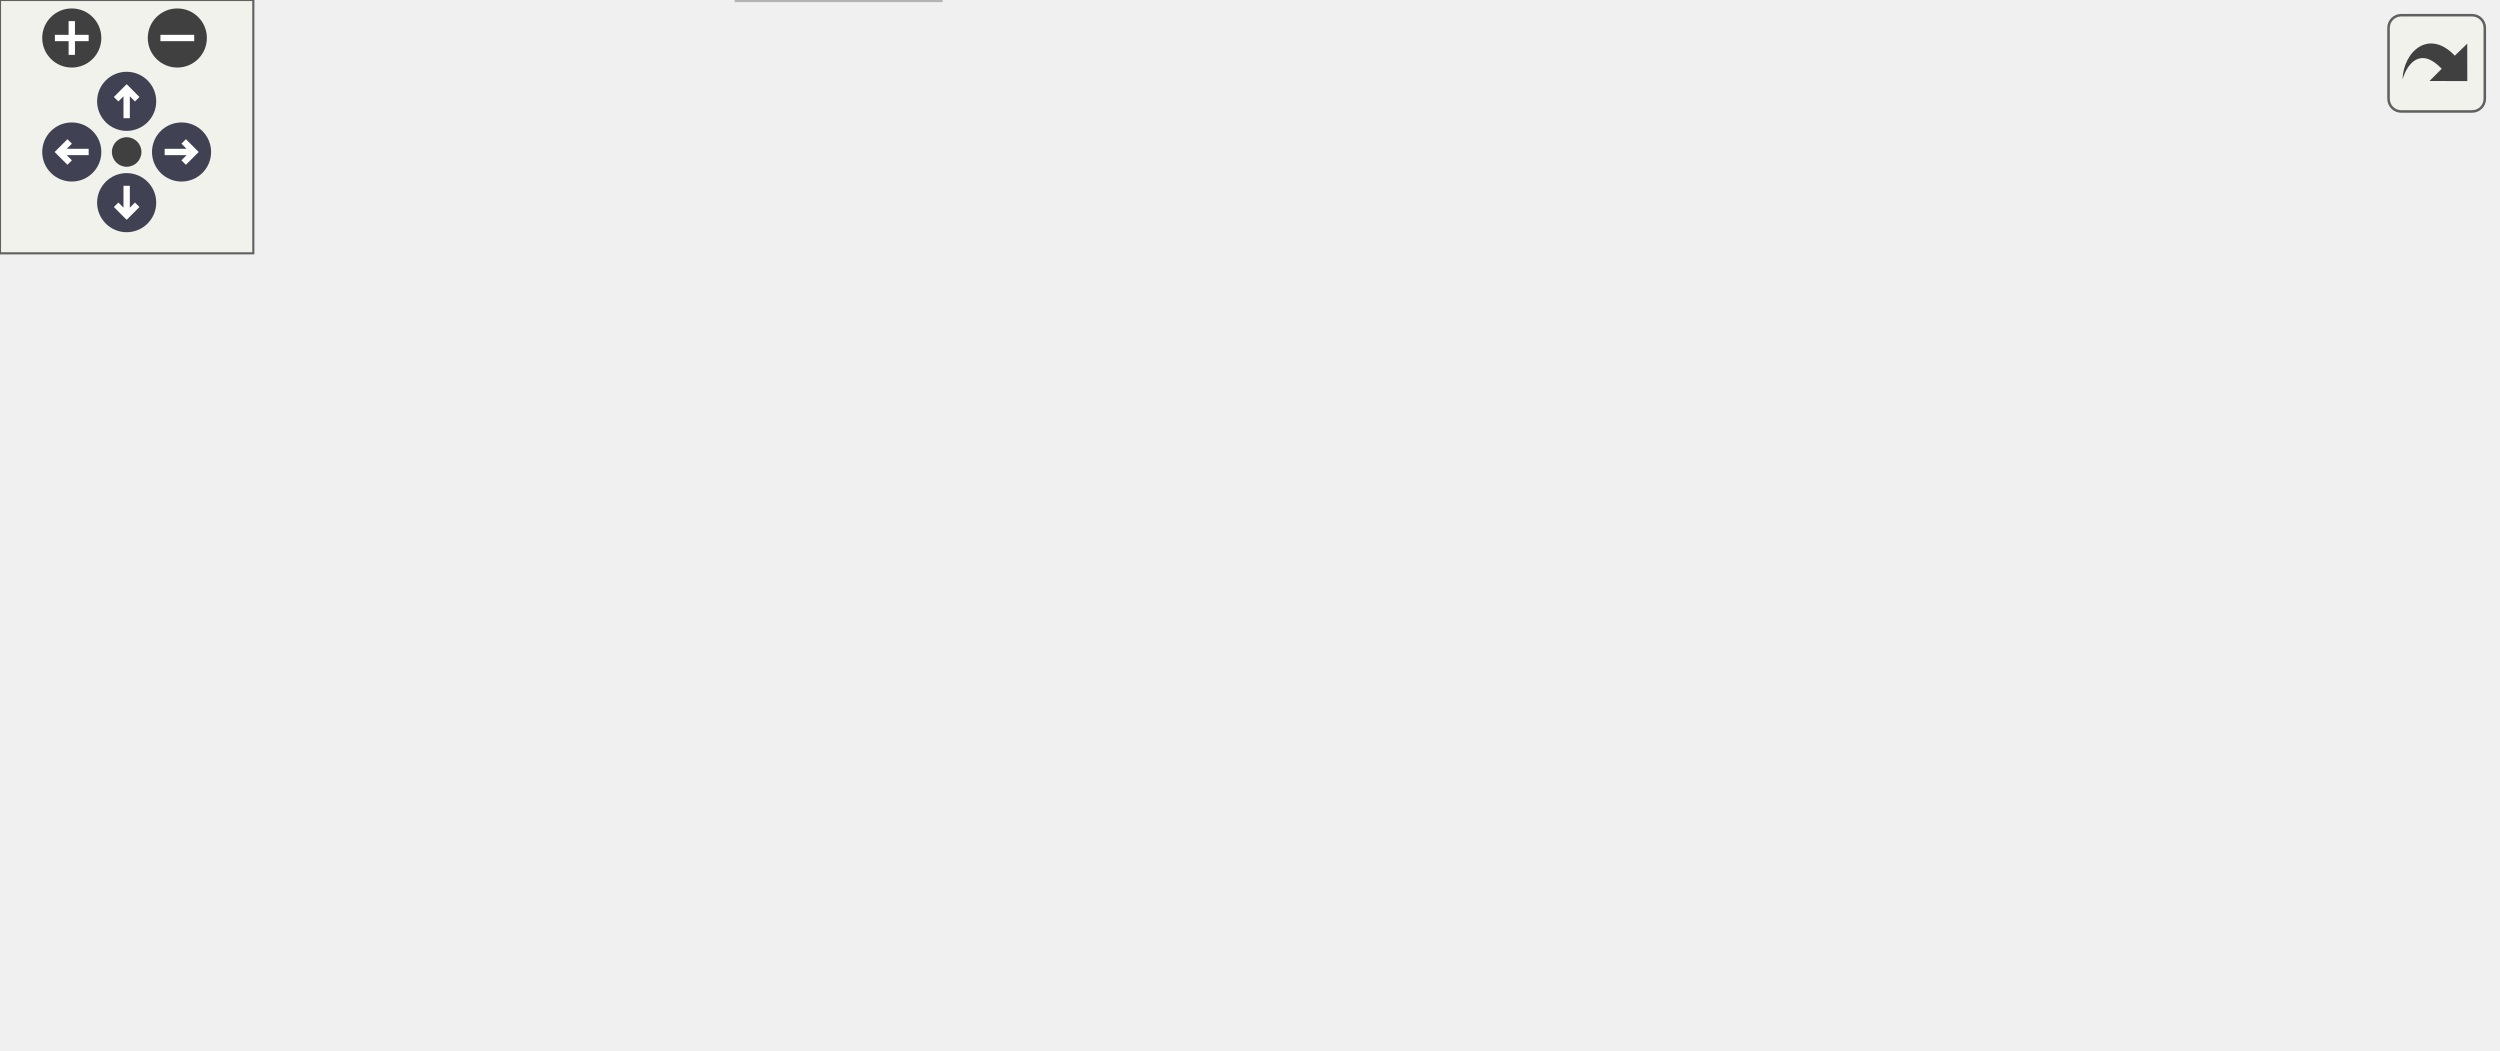
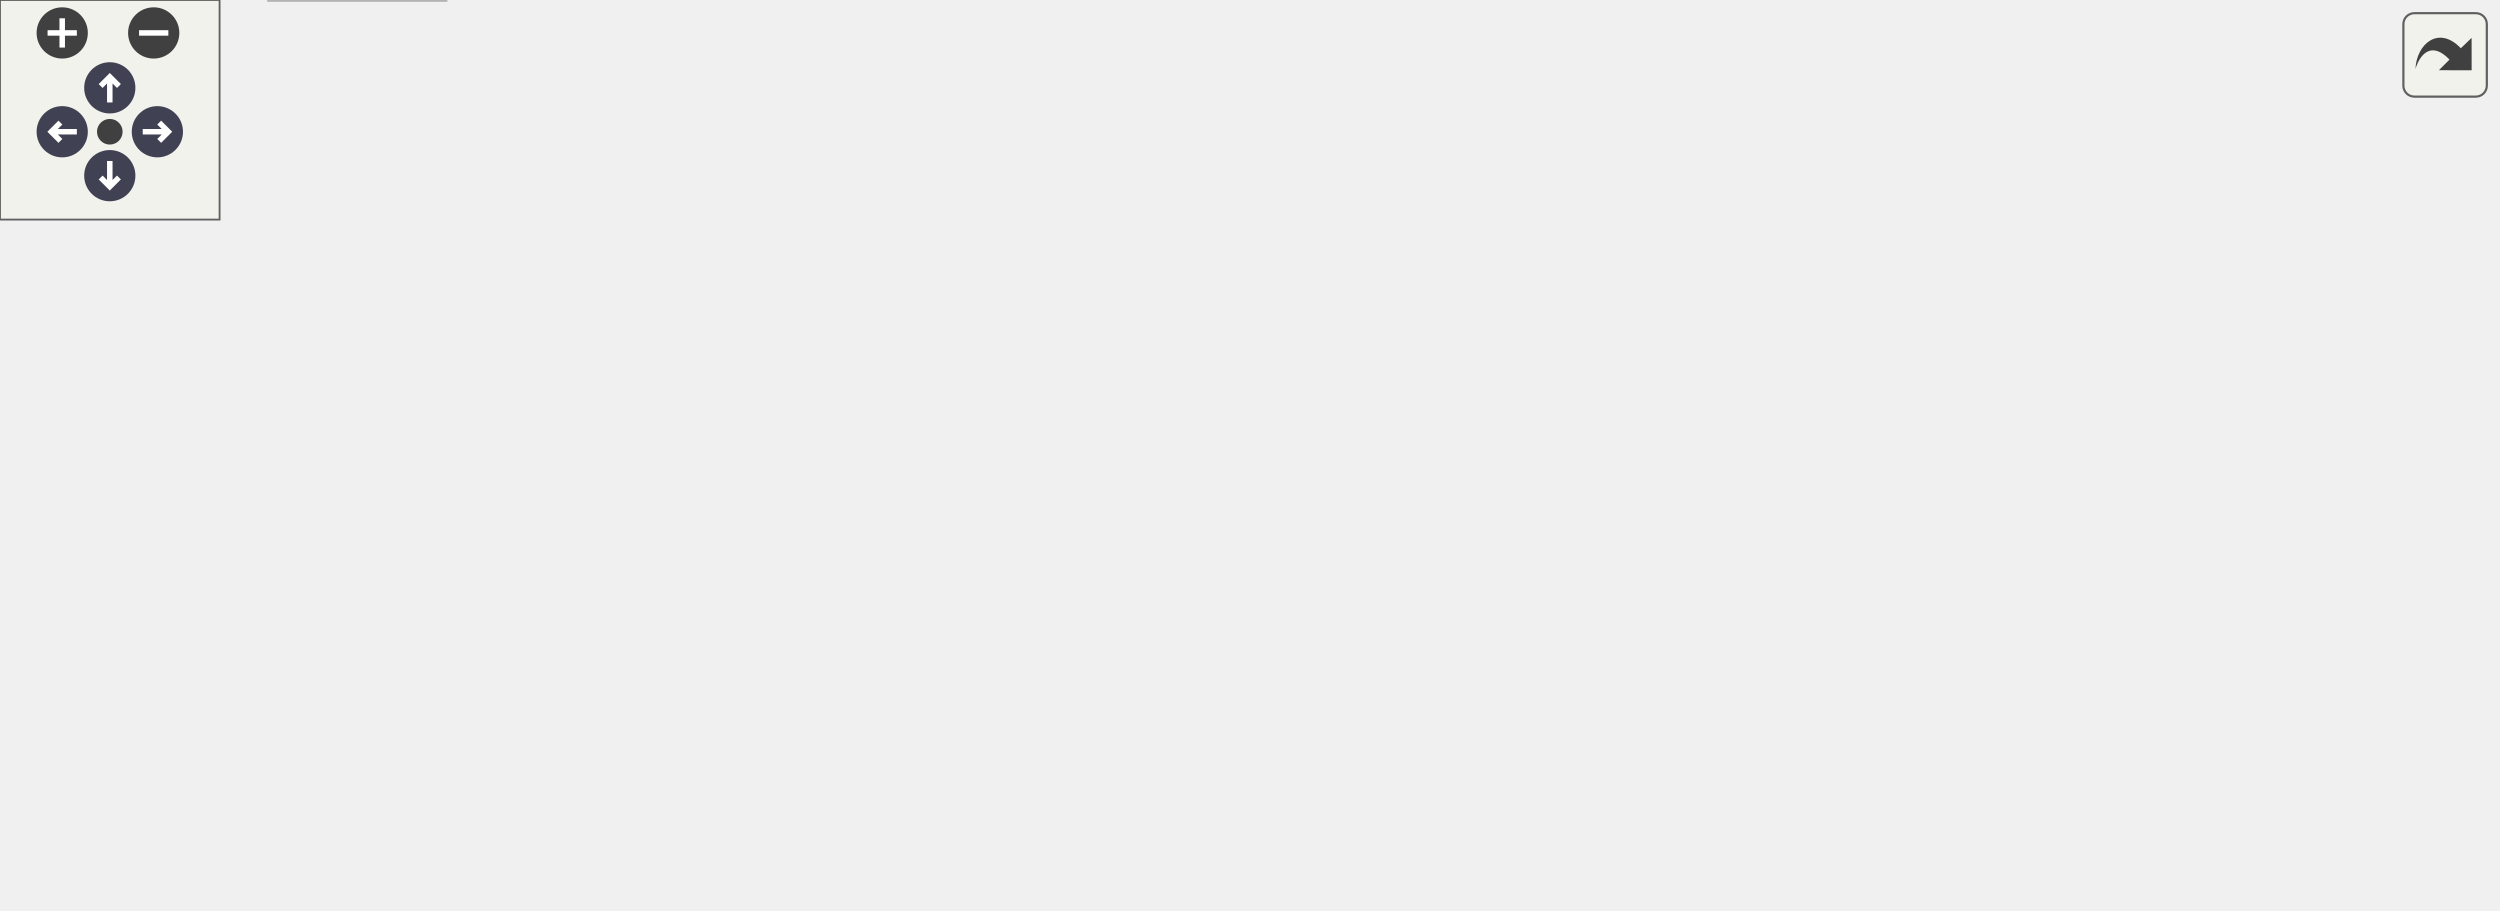
<svg xmlns="http://www.w3.org/2000/svg" xmlns:xlink="http://www.w3.org/1999/xlink" id="main" version="1.1" xml:space="preserve">
  <style type="text/css">
.node, .edge {opacity: 0.7;}
.node.selected, .edge.selected {opacity: 1;}
.edge:hover path { stroke: red; }
.edge:hover polygon { stroke: red; fill: red; }
</style>
  <defs>
    <circle id="rim" cx="0" cy="0" r="7" />
    <circle id="rim2" cx="0" cy="0" r="3.5" />
    <g id="zoomPlus">
      <use xlink:href="#rim" fill="#404040">
        <set attributeName="fill" to="#808080" begin="zoomplus.mouseover" end="zoomplus.mouseout" />
      </use>
      <path d="M-4,0h8M0,-4v8" fill="none" stroke="white" stroke-width="1.5" pointer-events="none" />
    </g>
    <g id="zoomMin">
      <use xlink:href="#rim" fill="#404040">
        <set attributeName="fill" to="#808080" begin="zoomminus.mouseover" end="zoomminus.mouseout" />
      </use>
      <path d="M-4,0h8" fill="none" stroke="white" stroke-width="1.5" pointer-events="none" />
    </g>
    <g id="arrowUp" transform="translate(30 24)">
      <use xlink:href="#rim" />
      <path pointer-events="none" fill="none" stroke="white" stroke-width="1.5" d="M0,-3.0v7 M-2.5,-0.5L0,-3.0L2.5,-0.5" />
    </g>
    <g id="arrowRight" transform="rotate(90) translate(36 -43)">
      <use xlink:href="#rim" />
      <path pointer-events="none" fill="none" stroke="white" stroke-width="1.5" d="M0,-3.0v7 M-2.5,-0.5L0,-3.0L2.5,-0.5" />
    </g>
    <g id="arrowDown" transform="rotate(180) translate(-30 -48)">
      <use xlink:href="#rim" />
      <path pointer-events="none" fill="none" stroke="white" stroke-width="1.5" d="M0,-3.0v7 M-2.5,-0.5L0,-3.0L2.5,-0.5" />
    </g>
    <g id="arrowLeft" transform="rotate(270) translate(-36 17)">
      <use xlink:href="#rim" />
      <path pointer-events="none" fill="none" stroke="white" stroke-width="1.5" d="M0,-3.0v7 M-2.5,-0.5L0,-3.0L2.5,-0.5" />
    </g>
    <g id="resetDef">
      <use xlink:href="#rim2" fill="#404040">
        <set attributeName="fill" to="#808080" begin="reset.mouseover" end="reset.mouseout" />
      </use>
    </g>
  </defs>
  <svg id="graph" class="graph">
    <g id="viewport">
      <g id="Node000001" class="node">
        <g id="a_Node000001">
          <a xlink:title=" ">
-             <polygon fill="#999999" stroke="#666666" points="325.12,-188 216.12,-188 216.12,-168 325.12,-168 325.12,-188" />
-             <text text-anchor="middle" x="270.62" y="-174.5" font-family="Helvetica,sans-Serif" font-size="10.00">lib/clock/DS3231.cpp</text>
+             <polygon fill="#999999" stroke="#666666" points="370.12,-188 261.12,-188 261.12,-168 370.12,-168 370.12,-188" />
+             <text text-anchor="middle" x="315.62" y="-174.5" font-family="Helvetica,sans-Serif" font-size="10.00">lib/clock/DS3231.cpp</text>
          </a>
        </g>
      </g>
      <g id="Node000002" class="node">
        <g id="a_Node000002">
          <a xlink:href="_d_s3231_8h.html" target="_top" xlink:title=" ">
-             <polygon fill="white" stroke="#666666" points="407.38,-132 347.88,-132 347.88,-112 407.38,-112 407.38,-132" />
-             <text text-anchor="middle" x="377.62" y="-118.5" font-family="Helvetica,sans-Serif" font-size="10.00">DS3231.h</text>
+             <polygon fill="white" stroke="#666666" points="424.38,-132 364.88,-132 364.88,-112 424.38,-112 424.38,-132" />
+             <text text-anchor="middle" x="394.62" y="-118.5" font-family="Helvetica,sans-Serif" font-size="10.00">DS3231.h</text>
          </a>
        </g>
      </g>
      <g id="edge1_Node000001_Node000002" class="edge">
        <g id="a_edge1_Node000001_Node000002">
          <a xlink:title=" ">
-             <path fill="none" stroke="#63b8ff" d="M289.26,-167.59C305.66,-159.32 329.78,-147.14 348.69,-137.6" />
-             <polygon fill="#63b8ff" stroke="#63b8ff" points="350.14,-140.79 357.49,-133.16 346.99,-134.54 350.14,-140.79" />
+             <path fill="none" stroke="#63b8ff" d="M329.39,-167.59C340.98,-159.67 357.82,-148.16 371.49,-138.82" />
+             <polygon fill="#63b8ff" stroke="#63b8ff" points="373.23,-141.87 379.51,-133.33 369.28,-136.09 373.23,-141.87" />
+           </a>
+         </g>
+       </g>
+       <g id="Node000009" class="node">
+         <g id="a_Node000009">
+           <a xlink:href="utils_8h.html" target="_top" xlink:title=" ">
+             <polygon fill="white" stroke="#666666" points="253.75,-132 211.5,-132 211.5,-112 253.75,-112 253.75,-132" />
+             <text text-anchor="middle" x="232.62" y="-118.5" font-family="Helvetica,sans-Serif" font-size="10.00">utils.h</text>
+           </a>
+         </g>
+       </g>
+       <g id="edge8_Node000001_Node000009" class="edge">
+         <g id="a_edge8_Node000001_Node000009">
+           <a xlink:title=" ">
+             <path fill="none" stroke="#63b8ff" d="M301.17,-167.59C288.87,-159.59 270.95,-147.93 256.52,-138.54" />
+             <polygon fill="#63b8ff" stroke="#63b8ff" points="258.75,-135.82 248.46,-133.3 254.94,-141.69 258.75,-135.82" />
+           </a>
+         </g>
+       </g>
+       <g id="Node000010" class="node">
+         <g id="a_Node000010">
+           <a xlink:title=" ">
+             <polygon fill="#e0e0e0" stroke="#999999" points="45.25,-76 0,-76 0,-56 45.25,-56 45.25,-76" />
+             <text text-anchor="middle" x="22.62" y="-62.5" font-family="Helvetica,sans-Serif" font-size="10.00">stdio.h</text>
+           </a>
+         </g>
+       </g>
+       <g id="edge15_Node000001_Node000010" class="edge">
+         <g id="a_edge15_Node000001_Node000010">
+           <a xlink:title=" ">
+             <path fill="none" stroke="#63b8ff" d="M290.39,-167.53C237.58,-147.7 115.39,-101.83 56.1,-79.57" />
+             <polygon fill="#63b8ff" stroke="#63b8ff" points="57.46,-76.34 46.87,-76.1 55,-82.89 57.46,-76.34" />
+           </a>
+         </g>
+       </g>
+       <g id="Node000014" class="node">
+         <g id="a_Node000014">
+           <a xlink:title=" ">
+             <polygon fill="#e0e0e0" stroke="#999999" points="485.12,-132 442.12,-132 442.12,-112 485.12,-112 485.12,-132" />
+             <text text-anchor="middle" x="463.62" y="-118.5" font-family="Helvetica,sans-Serif" font-size="10.00">mutex</text>
+           </a>
+         </g>
+       </g>
+       <g id="edge16_Node000001_Node000014" class="edge">
+         <g id="a_edge16_Node000001_Node000014">
+           <a xlink:title=" ">
+             <path fill="none" stroke="#63b8ff" d="M341.4,-167.59C366.44,-158.46 404.53,-144.56 431.52,-134.71" />
+             <polygon fill="#63b8ff" stroke="#63b8ff" points="432.37,-138.13 440.56,-131.41 429.97,-131.55 432.37,-138.13" />
+           </a>
+         </g>
+       </g>
+       <g id="Node000003" class="node">
+         <g id="a_Node000003">
+           <a xlink:title=" ">
+             <polygon fill="#e0e0e0" stroke="#999999" points="377.62,-76 337.62,-76 337.62,-56 377.62,-56 377.62,-76" />
+             <text text-anchor="middle" x="357.62" y="-62.5" font-family="Helvetica,sans-Serif" font-size="10.00">string</text>
+           </a>
+         </g>
+       </g>
+       <g id="edge2_Node000002_Node000003" class="edge">
+         <g id="a_edge2_Node000002_Node000003">
+           <a xlink:title=" ">
+             <path fill="none" stroke="#63b8ff" d="M388.18,-111.59C383.3,-104.47 376.43,-94.45 370.45,-85.72" />
+             <polygon fill="#63b8ff" stroke="#63b8ff" points="373.39,-83.82 364.85,-77.55 367.62,-87.77 373.39,-83.82" />
+           </a>
+         </g>
+       </g>
+       <g id="Node000004" class="node">
+         <g id="a_Node000004">
+           <a xlink:title=" ">
+             <polygon fill="#e0e0e0" stroke="#999999" points="523.5,-76 485.75,-76 485.75,-56 523.5,-56 523.5,-76" />
+             <text text-anchor="middle" x="504.62" y="-62.5" font-family="Helvetica,sans-Serif" font-size="10.00">array</text>
+           </a>
+         </g>
+       </g>
+       <g id="edge3_Node000002_Node000004" class="edge">
+         <g id="a_edge3_Node000002_Node000004">
+           <a xlink:title=" ">
+             <path fill="none" stroke="#63b8ff" d="M413.79,-111.59C430.72,-103.28 455.67,-91.03 475.15,-81.47" />
+             <polygon fill="#63b8ff" stroke="#63b8ff" points="476.52,-84.7 483.96,-77.15 473.44,-78.41 476.52,-84.7" />
+           </a>
+         </g>
+       </g>
+       <g id="Node000005" class="node">
+         <g id="a_Node000005">
+           <a xlink:title=" ">
+             <polygon fill="#e0e0e0" stroke="#999999" points="319.88,-76 251.38,-76 251.38,-56 319.88,-56 319.88,-76" />
+             <text text-anchor="middle" x="285.62" y="-62.5" font-family="Helvetica,sans-Serif" font-size="10.00">pico/stdlib.h</text>
+           </a>
+         </g>
+       </g>
+       <g id="edge4_Node000002_Node000005" class="edge">
+         <g id="a_edge4_Node000002_Node000005">
+           <a xlink:title=" ">
+             <path fill="none" stroke="#63b8ff" d="M375.64,-111.59C358.86,-103.28 334.13,-91.03 314.84,-81.47" />
+             <polygon fill="#63b8ff" stroke="#63b8ff" points="316.63,-78.45 306.12,-77.15 313.52,-84.73 316.63,-78.45" />
+           </a>
+         </g>
+       </g>
+       <g id="Node000006" class="node">
+         <g id="a_Node000006">
+           <a xlink:title=" ">
+             <polygon fill="#e0e0e0" stroke="#999999" points="621.5,-76 541.75,-76 541.75,-56 621.5,-56 621.5,-76" />
+             <text text-anchor="middle" x="581.62" y="-62.5" font-family="Helvetica,sans-Serif" font-size="10.00">hardware/i2c.h</text>
+           </a>
+         </g>
+       </g>
+       <g id="edge5_Node000002_Node000006" class="edge">
+         <g id="a_edge5_Node000002_Node000006">
+           <a xlink:title=" ">
+             <path fill="none" stroke="#63b8ff" d="M424.67,-112.32C455.32,-103.47 503.19,-89.65 538.01,-79.59" />
+             <polygon fill="#63b8ff" stroke="#63b8ff" points="538.73,-83.03 547.37,-76.89 536.79,-76.3 538.73,-83.03" />
+           </a>
+         </g>
+       </g>
+       <g id="Node000007" class="node">
+         <g id="a_Node000007">
+           <a xlink:title=" ">
+             <polygon fill="#e0e0e0" stroke="#999999" points="682.12,-76 639.12,-76 639.12,-56 682.12,-56 682.12,-76" />
+             <text text-anchor="middle" x="660.62" y="-62.5" font-family="Helvetica,sans-Serif" font-size="10.00">time.h</text>
+           </a>
+         </g>
+       </g>
+       <g id="edge6_Node000002_Node000007" class="edge">
+         <g id="a_edge6_Node000002_Node000007">
+           <a xlink:title=" ">
+             <path fill="none" stroke="#63b8ff" d="M424.83,-113.89C427.8,-113.23 430.77,-112.59 433.62,-112 517.3,-94.71 542.12,-96.63 627.71,-76.5" />
+             <polygon fill="#63b8ff" stroke="#63b8ff" points="628.36,-79.95 637.27,-74.22 626.73,-73.14 628.36,-79.95" />
          </a>
        </g>
      </g>
      <g id="Node000008" class="node">
        <g id="a_Node000008">
-           <a xlink:href="utils_8h.html" target="_top" xlink:title=" ">
-             <polygon fill="white" stroke="#666666" points="255.75,-132 213.5,-132 213.5,-112 255.75,-112 255.75,-132" />
-             <text text-anchor="middle" x="234.62" y="-118.5" font-family="Helvetica,sans-Serif" font-size="10.00">utils.h</text>
-           </a>
-         </g>
-       </g>
-       <g id="edge7_Node000001_Node000008" class="edge">
-         <g id="a_edge7_Node000001_Node000008">
-           <a xlink:title=" ">
-             <path fill="none" stroke="#63b8ff" d="M264.35,-167.59C259.61,-160.47 252.93,-150.45 247.1,-141.72" />
-             <polygon fill="#63b8ff" stroke="#63b8ff" points="250.12,-139.94 241.66,-133.56 244.3,-143.82 250.12,-139.94" />
-           </a>
-         </g>
-       </g>
-       <g id="Node000003" class="node">
-         <g id="a_Node000003">
-           <a xlink:title=" ">
-             <polygon fill="#e0e0e0" stroke="#999999" points="290.62,-76 250.62,-76 250.62,-56 290.62,-56 290.62,-76" />
-             <text text-anchor="middle" x="270.62" y="-62.5" font-family="Helvetica,sans-Serif" font-size="10.00">string</text>
-           </a>
-         </g>
-       </g>
-       <g id="edge2_Node000002_Node000003" class="edge">
-         <g id="a_edge2_Node000002_Node000003">
-           <a xlink:title=" ">
-             <path fill="none" stroke="#63b8ff" d="M358.99,-111.59C342.59,-103.32 318.47,-91.14 299.56,-81.6" />
-             <polygon fill="#63b8ff" stroke="#63b8ff" points="301.26,-78.54 290.76,-77.16 298.11,-84.79 301.26,-78.54" />
-           </a>
-         </g>
-       </g>
-       <g id="Node000004" class="node">
-         <g id="a_Node000004">
-           <a xlink:title=" ">
-             <polygon fill="#e0e0e0" stroke="#999999" points="432.5,-76 394.75,-76 394.75,-56 432.5,-56 432.5,-76" />
-             <text text-anchor="middle" x="413.62" y="-62.5" font-family="Helvetica,sans-Serif" font-size="10.00">array</text>
-           </a>
-         </g>
-       </g>
-       <g id="edge3_Node000002_Node000004" class="edge">
-         <g id="a_edge3_Node000002_Node000004">
-           <a xlink:title=" ">
-             <path fill="none" stroke="#63b8ff" d="M383.9,-111.59C388.64,-104.47 395.32,-94.45 401.15,-85.72" />
-             <polygon fill="#63b8ff" stroke="#63b8ff" points="403.95,-87.82 406.59,-77.56 398.13,-83.94 403.95,-87.82" />
-           </a>
-         </g>
-       </g>
-       <g id="Node000005" class="node">
-         <g id="a_Node000005">
-           <a xlink:title=" ">
-             <polygon fill="#e0e0e0" stroke="#999999" points="376.88,-76 308.38,-76 308.38,-56 376.88,-56 376.88,-76" />
-             <text text-anchor="middle" x="342.62" y="-62.5" font-family="Helvetica,sans-Serif" font-size="10.00">pico/stdlib.h</text>
-           </a>
-         </g>
-       </g>
-       <g id="edge4_Node000002_Node000005" class="edge">
-         <g id="a_edge4_Node000002_Node000005">
-           <a xlink:title=" ">
-             <path fill="none" stroke="#63b8ff" d="M371.53,-111.59C366.91,-104.47 360.42,-94.45 354.76,-85.72" />
-             <polygon fill="#63b8ff" stroke="#63b8ff" points="357.85,-84.06 349.47,-77.57 351.98,-87.86 357.85,-84.06" />
-           </a>
-         </g>
-       </g>
-       <g id="Node000006" class="node">
-         <g id="a_Node000006">
-           <a xlink:title=" ">
-             <polygon fill="#e0e0e0" stroke="#999999" points="530.5,-76 450.75,-76 450.75,-56 530.5,-56 530.5,-76" />
-             <text text-anchor="middle" x="490.62" y="-62.5" font-family="Helvetica,sans-Serif" font-size="10.00">hardware/i2c.h</text>
-           </a>
-         </g>
-       </g>
-       <g id="edge5_Node000002_Node000006" class="edge">
-         <g id="a_edge5_Node000002_Node000006">
-           <a xlink:title=" ">
-             <path fill="none" stroke="#63b8ff" d="M397.31,-111.59C414.78,-103.24 440.58,-90.92 460.62,-81.34" />
-             <polygon fill="#63b8ff" stroke="#63b8ff" points="461.91,-84.6 469.42,-77.13 458.89,-78.29 461.91,-84.6" />
-           </a>
-         </g>
-       </g>
-       <g id="Node000007" class="node">
-         <g id="a_Node000007">
-           <a xlink:title=" ">
-             <polygon fill="#e0e0e0" stroke="#999999" points="591.12,-76 548.12,-76 548.12,-56 591.12,-56 591.12,-76" />
-             <text text-anchor="middle" x="569.62" y="-62.5" font-family="Helvetica,sans-Serif" font-size="10.00">time.h</text>
-           </a>
-         </g>
-       </g>
-       <g id="edge6_Node000002_Node000007" class="edge">
-         <g id="a_edge6_Node000002_Node000007">
-           <a xlink:title=" ">
-             <path fill="none" stroke="#63b8ff" d="M407.83,-112.81C438.18,-104.53 486.58,-91.22 536.64,-76.82" />
-             <polygon fill="#63b8ff" stroke="#63b8ff" points="537.59,-80.19 546.23,-74.06 535.65,-73.47 537.59,-80.19" />
-           </a>
-         </g>
-       </g>
-       <g id="edge9_Node000008_Node000003" class="edge">
-         <g id="a_edge9_Node000008_Node000003">
-           <a xlink:title=" ">
-             <path fill="none" stroke="#63b8ff" d="M240.9,-111.59C245.64,-104.47 252.32,-94.45 258.15,-85.72" />
-             <polygon fill="#63b8ff" stroke="#63b8ff" points="260.95,-87.82 263.59,-77.56 255.13,-83.94 260.95,-87.82" />
-           </a>
-         </g>
-       </g>
-       <g id="edge10_Node000008_Node000005" class="edge">
-         <g id="a_edge10_Node000008_Node000005">
-           <a xlink:title=" ">
-             <path fill="none" stroke="#63b8ff" d="M253.44,-111.59C269.98,-103.32 294.34,-91.14 313.42,-81.6" />
-             <polygon fill="#63b8ff" stroke="#63b8ff" points="314.93,-84.76 322.31,-77.16 311.8,-78.5 314.93,-84.76" />
-           </a>
-         </g>
-       </g>
-       <g id="Node000009" class="node">
-         <g id="a_Node000009">
-           <a xlink:title=" ">
-             <polygon fill="#e0e0e0" stroke="#999999" points="45.25,-76 0,-76 0,-56 45.25,-56 45.25,-76" />
-             <text text-anchor="middle" x="22.62" y="-62.5" font-family="Helvetica,sans-Serif" font-size="10.00">stdio.h</text>
-           </a>
-         </g>
-       </g>
-       <g id="edge8_Node000008_Node000009" class="edge">
-         <g id="a_edge8_Node000008_Node000009">
-           <a xlink:title=" ">
-             <path fill="none" stroke="#63b8ff" d="M213.1,-115.94C180.98,-108.31 118.35,-93.22 56.36,-76.67" />
-             <polygon fill="#63b8ff" stroke="#63b8ff" points="57.65,-73.39 47.08,-74.18 55.83,-80.15 57.65,-73.39" />
-           </a>
-         </g>
-       </g>
-       <g id="Node000010" class="node">
-         <g id="a_Node000010">
-           <a xlink:title=" ">
-             <polygon fill="#e0e0e0" stroke="#999999" points="146.38,-76 62.88,-76 62.88,-56 146.38,-56 146.38,-76" />
-             <text text-anchor="middle" x="104.62" y="-62.5" font-family="Helvetica,sans-Serif" font-size="10.00">hardware/uart.h</text>
-           </a>
-         </g>
-       </g>
-       <g id="edge11_Node000008_Node000010" class="edge">
-         <g id="a_edge11_Node000008_Node000010">
-           <a xlink:title=" ">
-             <path fill="none" stroke="#63b8ff" d="M213.16,-112.08C192.74,-103.6 161.71,-90.71 138.05,-80.88" />
-             <polygon fill="#63b8ff" stroke="#63b8ff" points="139.41,-77.66 128.83,-77.06 136.73,-84.12 139.41,-77.66" />
+           <a xlink:title=" ">
+             <polygon fill="#e0e0e0" stroke="#999999" points="467.75,-76 395.5,-76 395.5,-56 467.75,-56 467.75,-76" />
+             <text text-anchor="middle" x="431.62" y="-62.5" font-family="Helvetica,sans-Serif" font-size="10.00">pico/mutex.h</text>
+           </a>
+         </g>
+       </g>
+       <g id="edge7_Node000002_Node000008" class="edge">
+         <g id="a_edge7_Node000002_Node000008">
+           <a xlink:title=" ">
+             <path fill="none" stroke="#63b8ff" d="M401.07,-111.59C405.95,-104.47 412.82,-94.45 418.8,-85.72" />
+             <polygon fill="#63b8ff" stroke="#63b8ff" points="421.63,-87.77 424.4,-77.55 415.86,-83.82 421.63,-87.77" />
+           </a>
+         </g>
+       </g>
+       <g id="edge10_Node000009_Node000003" class="edge">
+         <g id="a_edge10_Node000009_Node000003">
+           <a xlink:title=" ">
+             <path fill="none" stroke="#63b8ff" d="M254.11,-111.72C274.15,-103.06 304.25,-90.06 326.84,-80.3" />
+             <polygon fill="#63b8ff" stroke="#63b8ff" points="328.06,-83.58 335.86,-76.4 325.29,-77.16 328.06,-83.58" />
+           </a>
+         </g>
+       </g>
+       <g id="edge11_Node000009_Node000005" class="edge">
+         <g id="a_edge11_Node000009_Node000005">
+           <a xlink:title=" ">
+             <path fill="none" stroke="#63b8ff" d="M241.86,-111.59C249.23,-104.08 259.76,-93.35 268.64,-84.3" />
+             <polygon fill="#63b8ff" stroke="#63b8ff" points="270.93,-86.97 275.44,-77.38 265.94,-82.06 270.93,-86.97" />
+           </a>
+         </g>
+       </g>
+       <g id="edge9_Node000009_Node000010" class="edge">
+         <g id="a_edge9_Node000009_Node000010">
+           <a xlink:title=" ">
+             <path fill="none" stroke="#63b8ff" d="M211.21,-115.78C179.62,-108.04 118.44,-92.89 56.78,-76.52" />
+             <polygon fill="#63b8ff" stroke="#63b8ff" points="57.7,-73.15 47.14,-73.95 55.9,-79.91 57.7,-73.15" />
          </a>
        </g>
      </g>
      <g id="Node000011" class="node">
        <g id="a_Node000011">
-           <a xlink:href="pin__config_8h.html" target="_top" xlink:title=" ">
-             <polygon fill="white" stroke="#666666" points="232.88,-76 164.38,-76 164.38,-56 232.88,-56 232.88,-76" />
-             <text text-anchor="middle" x="198.62" y="-62.5" font-family="Helvetica,sans-Serif" font-size="10.00">pin_config.h</text>
-           </a>
-         </g>
-       </g>
-       <g id="edge12_Node000008_Node000011" class="edge">
-         <g id="a_edge12_Node000008_Node000011">
-           <a xlink:title=" ">
-             <path fill="none" stroke="#63b8ff" d="M228.35,-111.59C223.61,-104.47 216.93,-94.45 211.1,-85.72" />
-             <polygon fill="#63b8ff" stroke="#63b8ff" points="214.12,-83.94 205.66,-77.56 208.3,-87.82 214.12,-83.94" />
+           <a xlink:title=" ">
+             <polygon fill="#e0e0e0" stroke="#999999" points="233.38,-76 149.88,-76 149.88,-56 233.38,-56 233.38,-76" />
+             <text text-anchor="middle" x="191.62" y="-62.5" font-family="Helvetica,sans-Serif" font-size="10.00">hardware/uart.h</text>
+           </a>
+         </g>
+       </g>
+       <g id="edge12_Node000009_Node000011" class="edge">
+         <g id="a_edge12_Node000009_Node000011">
+           <a xlink:title=" ">
+             <path fill="none" stroke="#63b8ff" d="M225.48,-111.59C220.02,-104.39 212.3,-94.23 205.62,-85.43" />
+             <polygon fill="#63b8ff" stroke="#63b8ff" points="208.43,-83.35 199.6,-77.5 202.86,-87.58 208.43,-83.35" />
          </a>
        </g>
      </g>
      <g id="Node000012" class="node">
        <g id="a_Node000012">
-           <a xlink:title=" ">
-             <polygon fill="#e0e0e0" stroke="#999999" points="222.75,-20 174.5,-20 174.5,0 222.75,0 222.75,-20" />
-             <text text-anchor="middle" x="198.62" y="-6.5" font-family="Helvetica,sans-Serif" font-size="10.00">stdint.h</text>
-           </a>
-         </g>
-       </g>
-       <g id="edge13_Node000011_Node000012" class="edge">
-         <g id="a_edge13_Node000011_Node000012">
-           <a xlink:title=" ">
-             <path fill="none" stroke="#63b8ff" d="M198.62,-55.59C198.62,-49.01 198.62,-39.96 198.62,-31.73" />
-             <polygon fill="#63b8ff" stroke="#63b8ff" points="202.13,-31.81 198.63,-21.81 195.13,-31.81 202.13,-31.81" />
+           <a xlink:href="pin__config_8h.html" target="_top" xlink:title=" ">
+             <polygon fill="white" stroke="#666666" points="131.88,-76 63.38,-76 63.38,-56 131.88,-56 131.88,-76" />
+             <text text-anchor="middle" x="97.62" y="-62.5" font-family="Helvetica,sans-Serif" font-size="10.00">pin_config.h</text>
+           </a>
+         </g>
+       </g>
+       <g id="edge13_Node000009_Node000012" class="edge">
+         <g id="a_edge13_Node000009_Node000012">
+           <a xlink:title=" ">
+             <path fill="none" stroke="#63b8ff" d="M211.23,-112.44C189.86,-103.89 156.68,-90.62 131.68,-80.62" />
+             <polygon fill="#63b8ff" stroke="#63b8ff" points="133.17,-77.45 122.59,-76.99 130.57,-83.95 133.17,-77.45" />
+           </a>
+         </g>
+       </g>
+       <g id="Node000013" class="node">
+         <g id="a_Node000013">
+           <a xlink:title=" ">
+             <polygon fill="#e0e0e0" stroke="#999999" points="121.75,-20 73.5,-20 73.5,0 121.75,0 121.75,-20" />
+             <text text-anchor="middle" x="97.62" y="-6.5" font-family="Helvetica,sans-Serif" font-size="10.00">stdint.h</text>
+           </a>
+         </g>
+       </g>
+       <g id="edge14_Node000012_Node000013" class="edge">
+         <g id="a_edge14_Node000012_Node000013">
+           <a xlink:title=" ">
+             <path fill="none" stroke="#63b8ff" d="M97.62,-55.59C97.62,-49.01 97.62,-39.96 97.62,-31.73" />
+             <polygon fill="#63b8ff" stroke="#63b8ff" points="101.13,-31.81 97.63,-21.81 94.13,-31.81 101.13,-31.81" />
          </a>
        </g>
      </g>
    </g>
  </svg>
  <g id="navigator" transform="translate(0 0)" fill="#404254">
    <rect fill="#f2f5e9" fill-opacity="0.5" stroke="#606060" stroke-width=".5" x="0" y="0" width="60" height="60" />
    <use id="zoomplus" xlink:href="#zoomPlus" x="17" y="9" />
    <use id="zoomminus" xlink:href="#zoomMin" x="42" y="9" />
    <use id="reset" xlink:href="#resetDef" x="30" y="36" />
    <use id="arrowup" xlink:href="#arrowUp" x="0" y="0" />
    <use id="arrowright" xlink:href="#arrowRight" x="0" y="0" />
    <use id="arrowdown" xlink:href="#arrowDown" x="0" y="0" />
    <use id="arrowleft" xlink:href="#arrowLeft" x="0" y="0" />
  </g>
  <svg viewBox="0 0 15 15" width="100%" height="30px" preserveAspectRatio="xMaxYMin meet">
    <g id="arrow_out" transform="scale(0.3 0.3)">
      <a xlink:href="_d_s3231_8cpp__incl_org.svg" target="_base">
        <rect id="button" ry="5" rx="5" y="6" x="6" height="38" width="38" fill="#f2f5e9" fill-opacity="0.5" stroke="#606060" stroke-width="1.0" />
        <path id="arrow" d="M 11.5,31.437 C 11.94,20.098 22.043,11.323 32.159,21.979 L 37.069,17.246 C 37.069,17.246 37.088,32 37.088,32 L 22.16,31.978 C 22.16,31.978 26.998,27.14 26.998,27.14 C 18.529,18.264 13.292,25.23 11.5,31.437 z" style="fill:#404040;" />
      </a>
    </g>
  </svg>
  <style type="text/css">

[data-mouse-over-selected='false'] { opacity: 0.7; }
[data-mouse-over-selected='true']  { opacity: 1.0; }

</style>
</svg>
